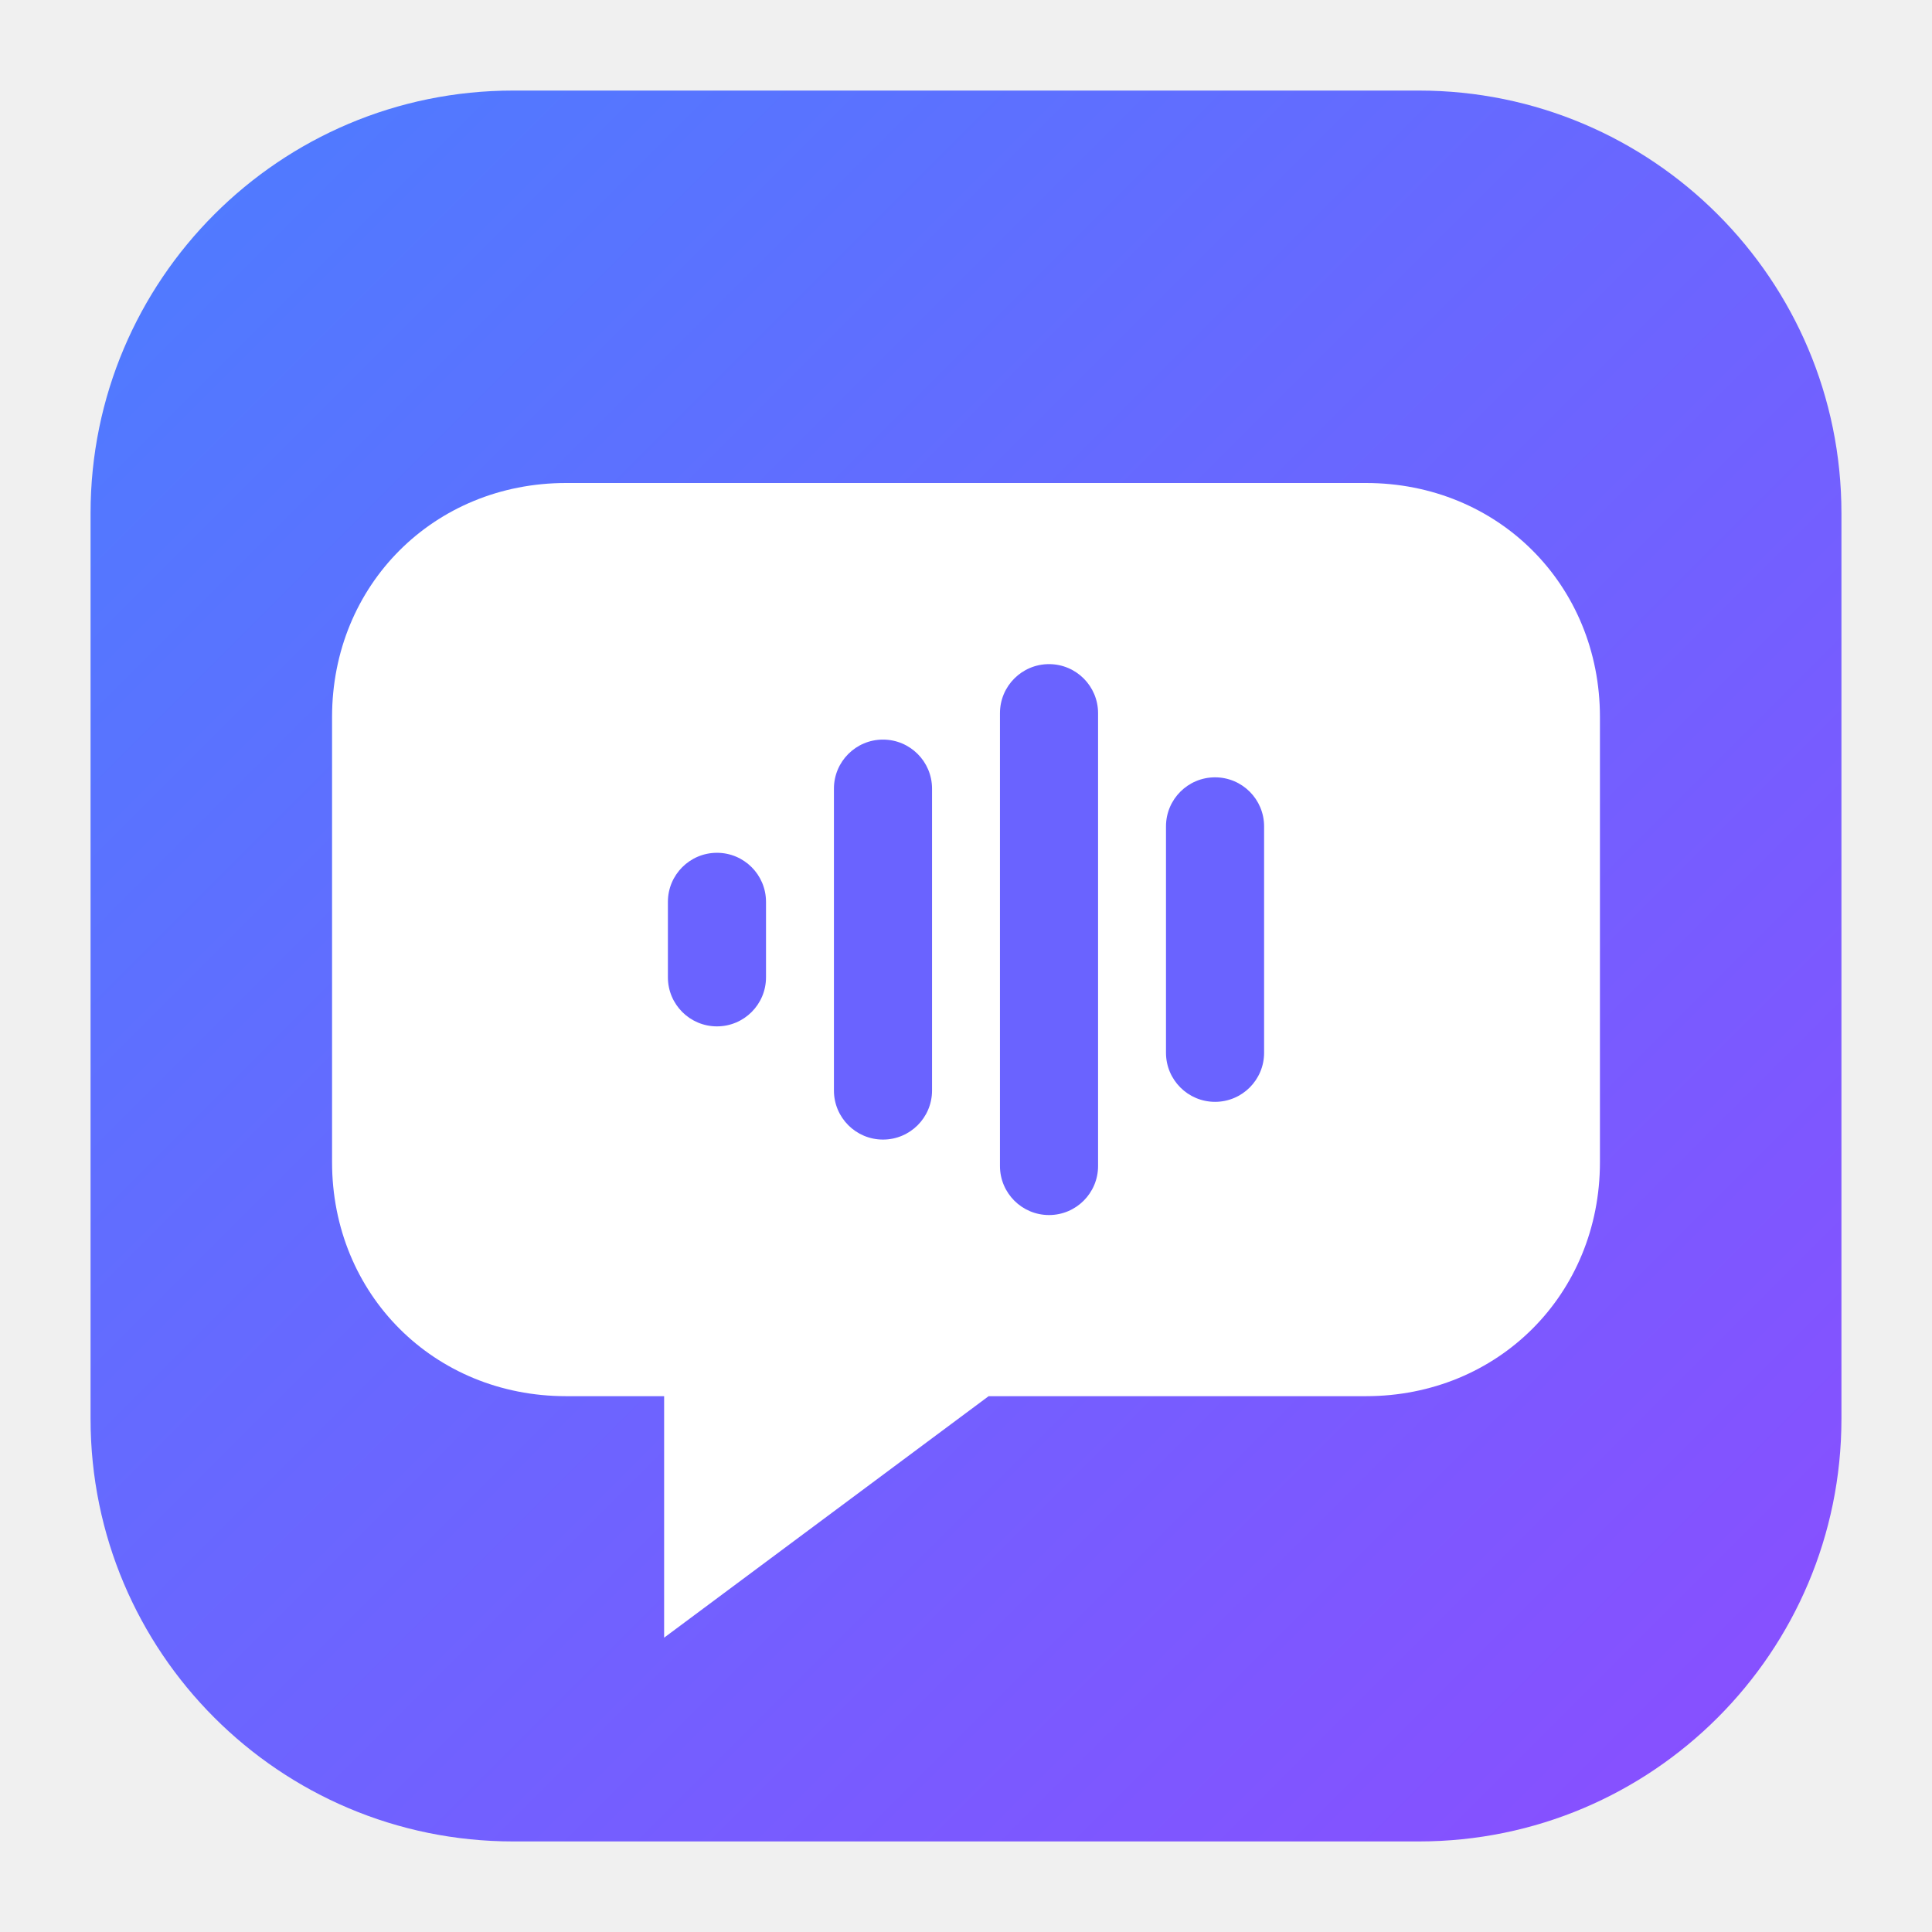
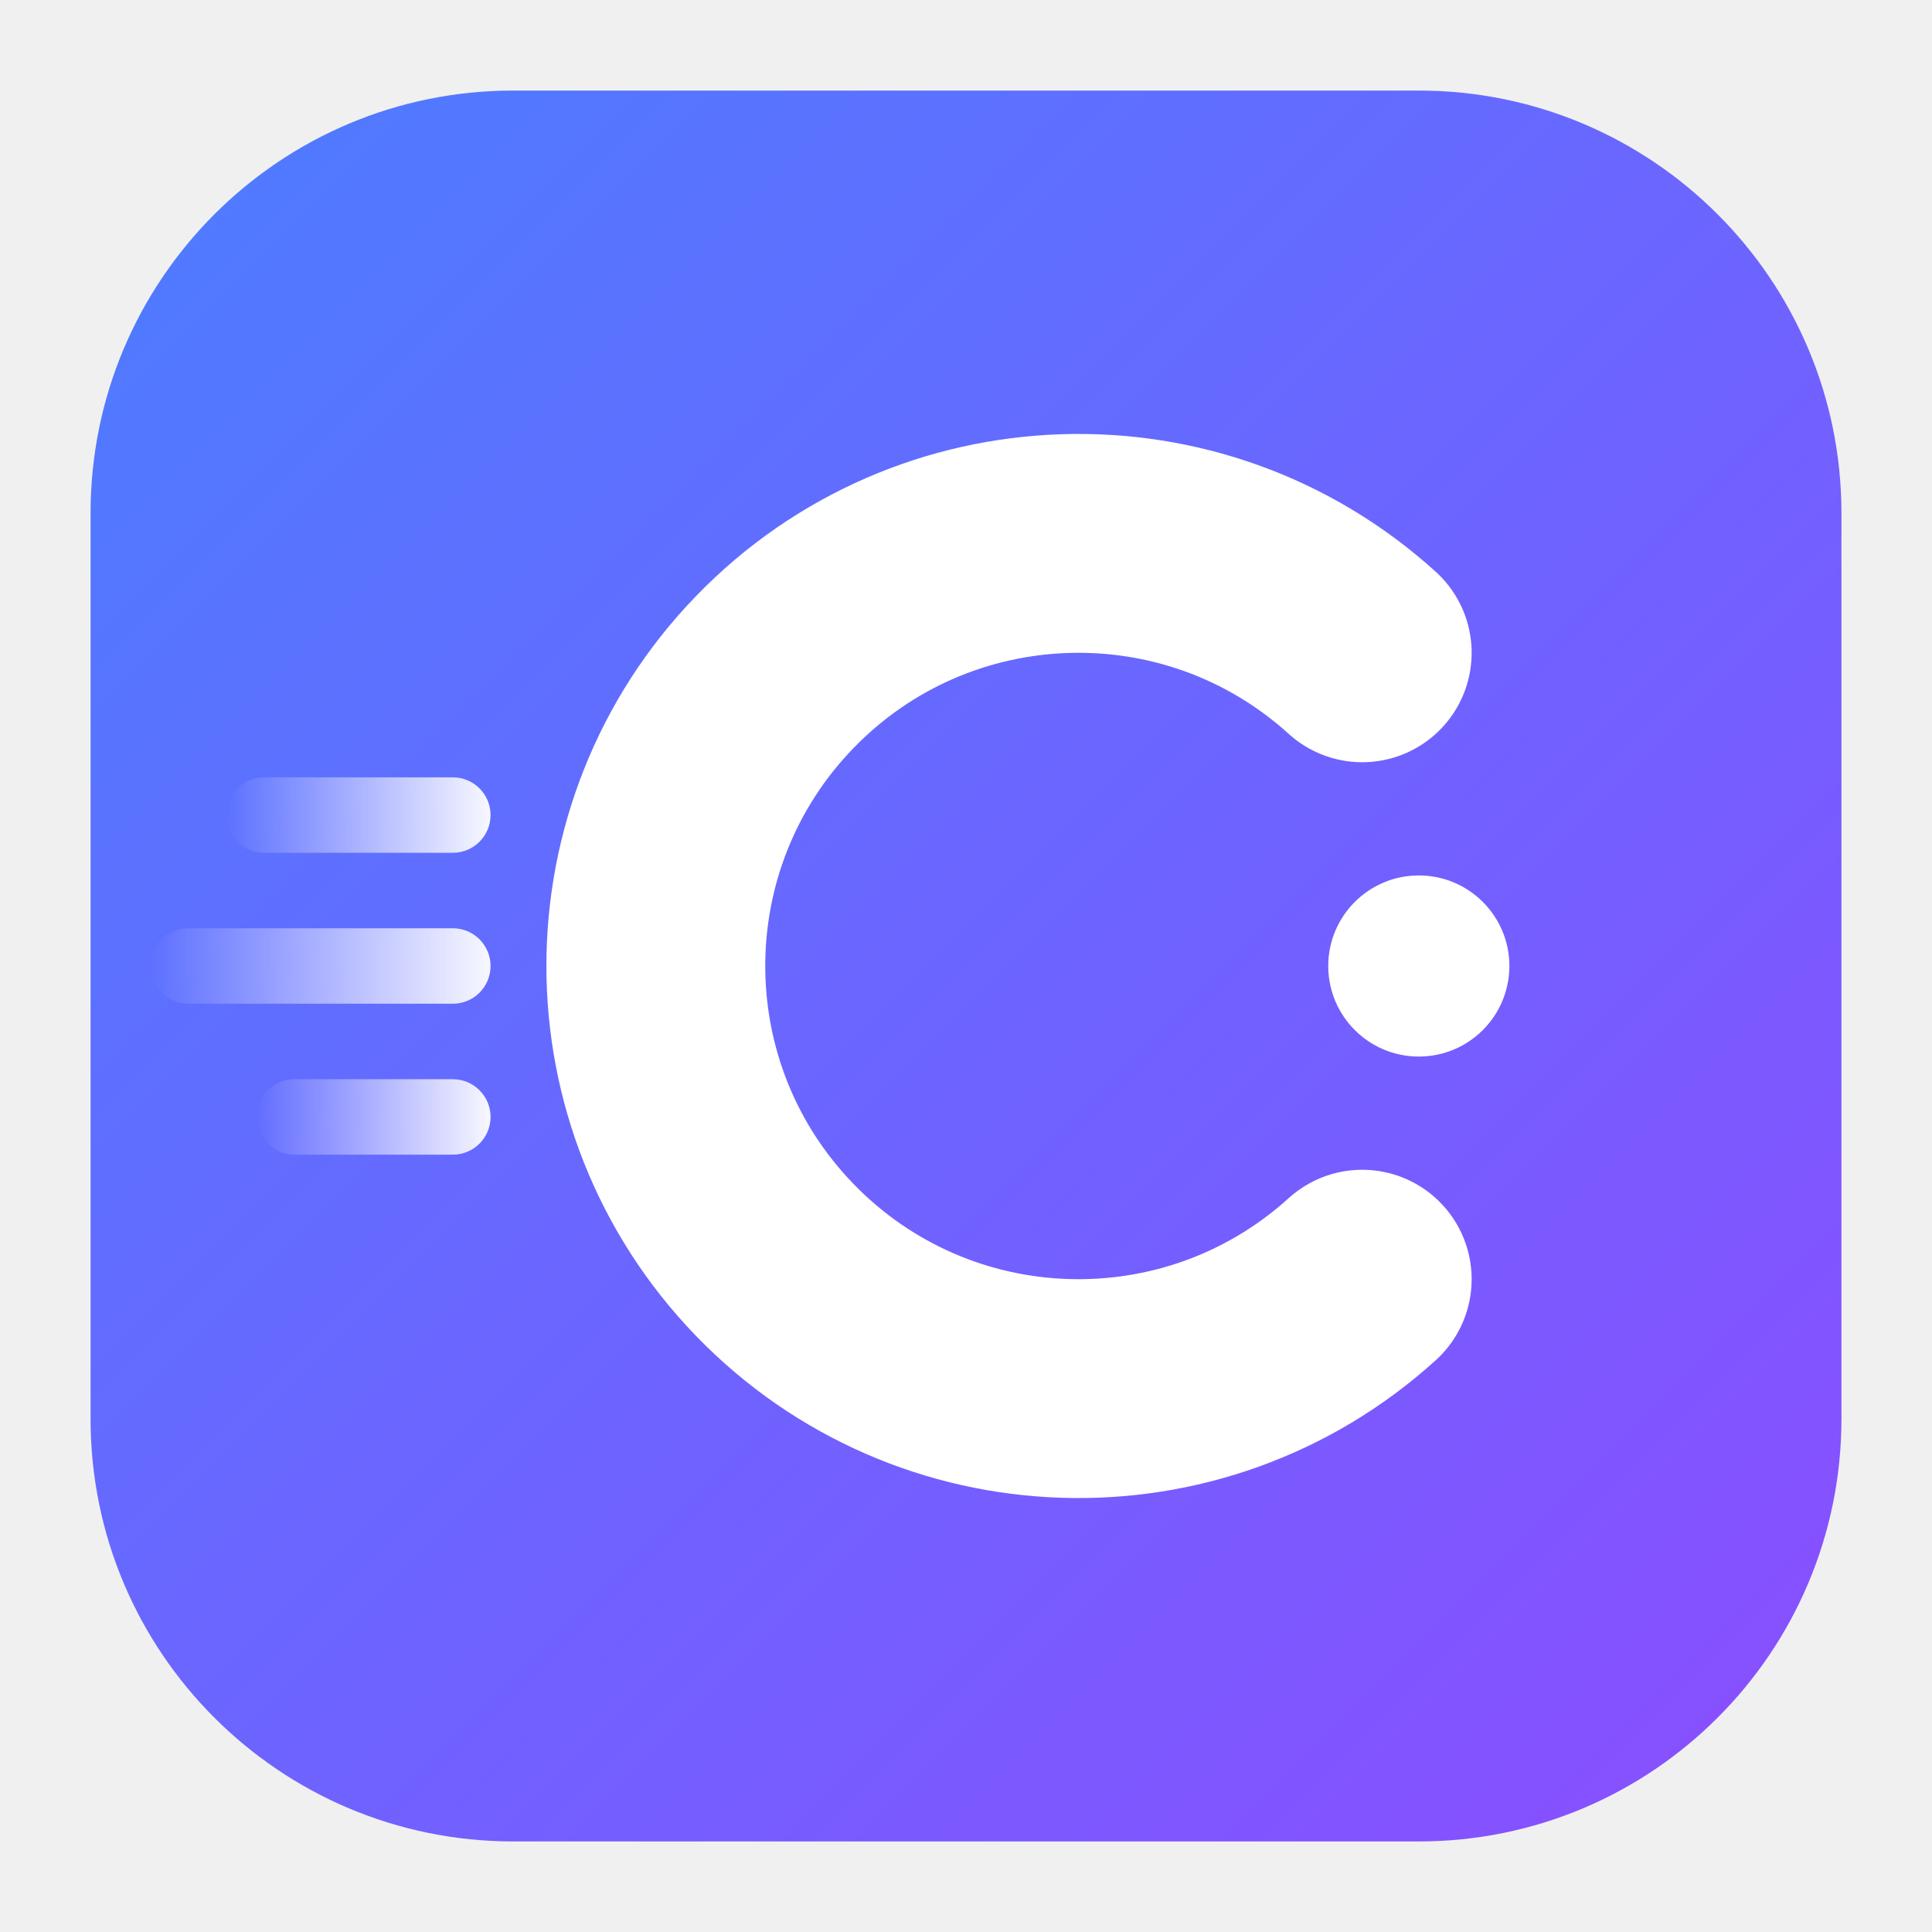
<svg xmlns="http://www.w3.org/2000/svg" viewBox="0 0 512 512">
  <defs>
    <linearGradient id="bg" x1="0" y1="0" x2="1" y2="1">
      <stop offset="0" stop-color="#4C7DFF" />
      <stop offset="1" stop-color="#8B4DFF" />
    </linearGradient>
+     <linearGradient id="streak" x1="0" y1="0" x2="1" y2="0">
+       <stop offset="0" stop-color="#FFFFFF" stop-opacity="0" />
+       <stop offset="1" stop-color="#FFFFFF" stop-opacity="0.95" />
+     </linearGradient>
  </defs>
  <rect x="24" y="24" width="464" height="464" rx="112" fill="url(#bg)" />
-   <path fill="#FFFFFF" d="M150 128h212c35 0 62 27 62 62v118c0 35-27 62-62 62H262l-86 64v-64h-26c-35 0-62-27-62-62V190c0-35 27-62 62-62z" />
-   <g fill="#6A63FF" transform="translate(6 0)">
-     <rect x="171" y="226" width="26" height="46" rx="13" />
-     <rect x="215" y="196" width="26" height="106" rx="13" />
-     <rect x="259" y="176" width="26" height="146" rx="13" />
-     <rect x="303" y="206" width="26" height="86" rx="13" />
-   </g>
+   <path d="M361 173 A112 112 0 1 0 361 339" fill="none" stroke="#FFFFFF" stroke-width="58" stroke-linecap="round" />
+   <rect x="60" y="206" width="70" height="20" rx="10" fill="url(#streak)" />
+   <rect x="40" y="246" width="90" height="20" rx="10" fill="url(#streak)" />
+   <rect x="68" y="286" width="62" height="20" rx="10" fill="url(#streak)" />
+   <circle cx="376" cy="256" r="24" fill="#FFFFFF" />
</svg>
